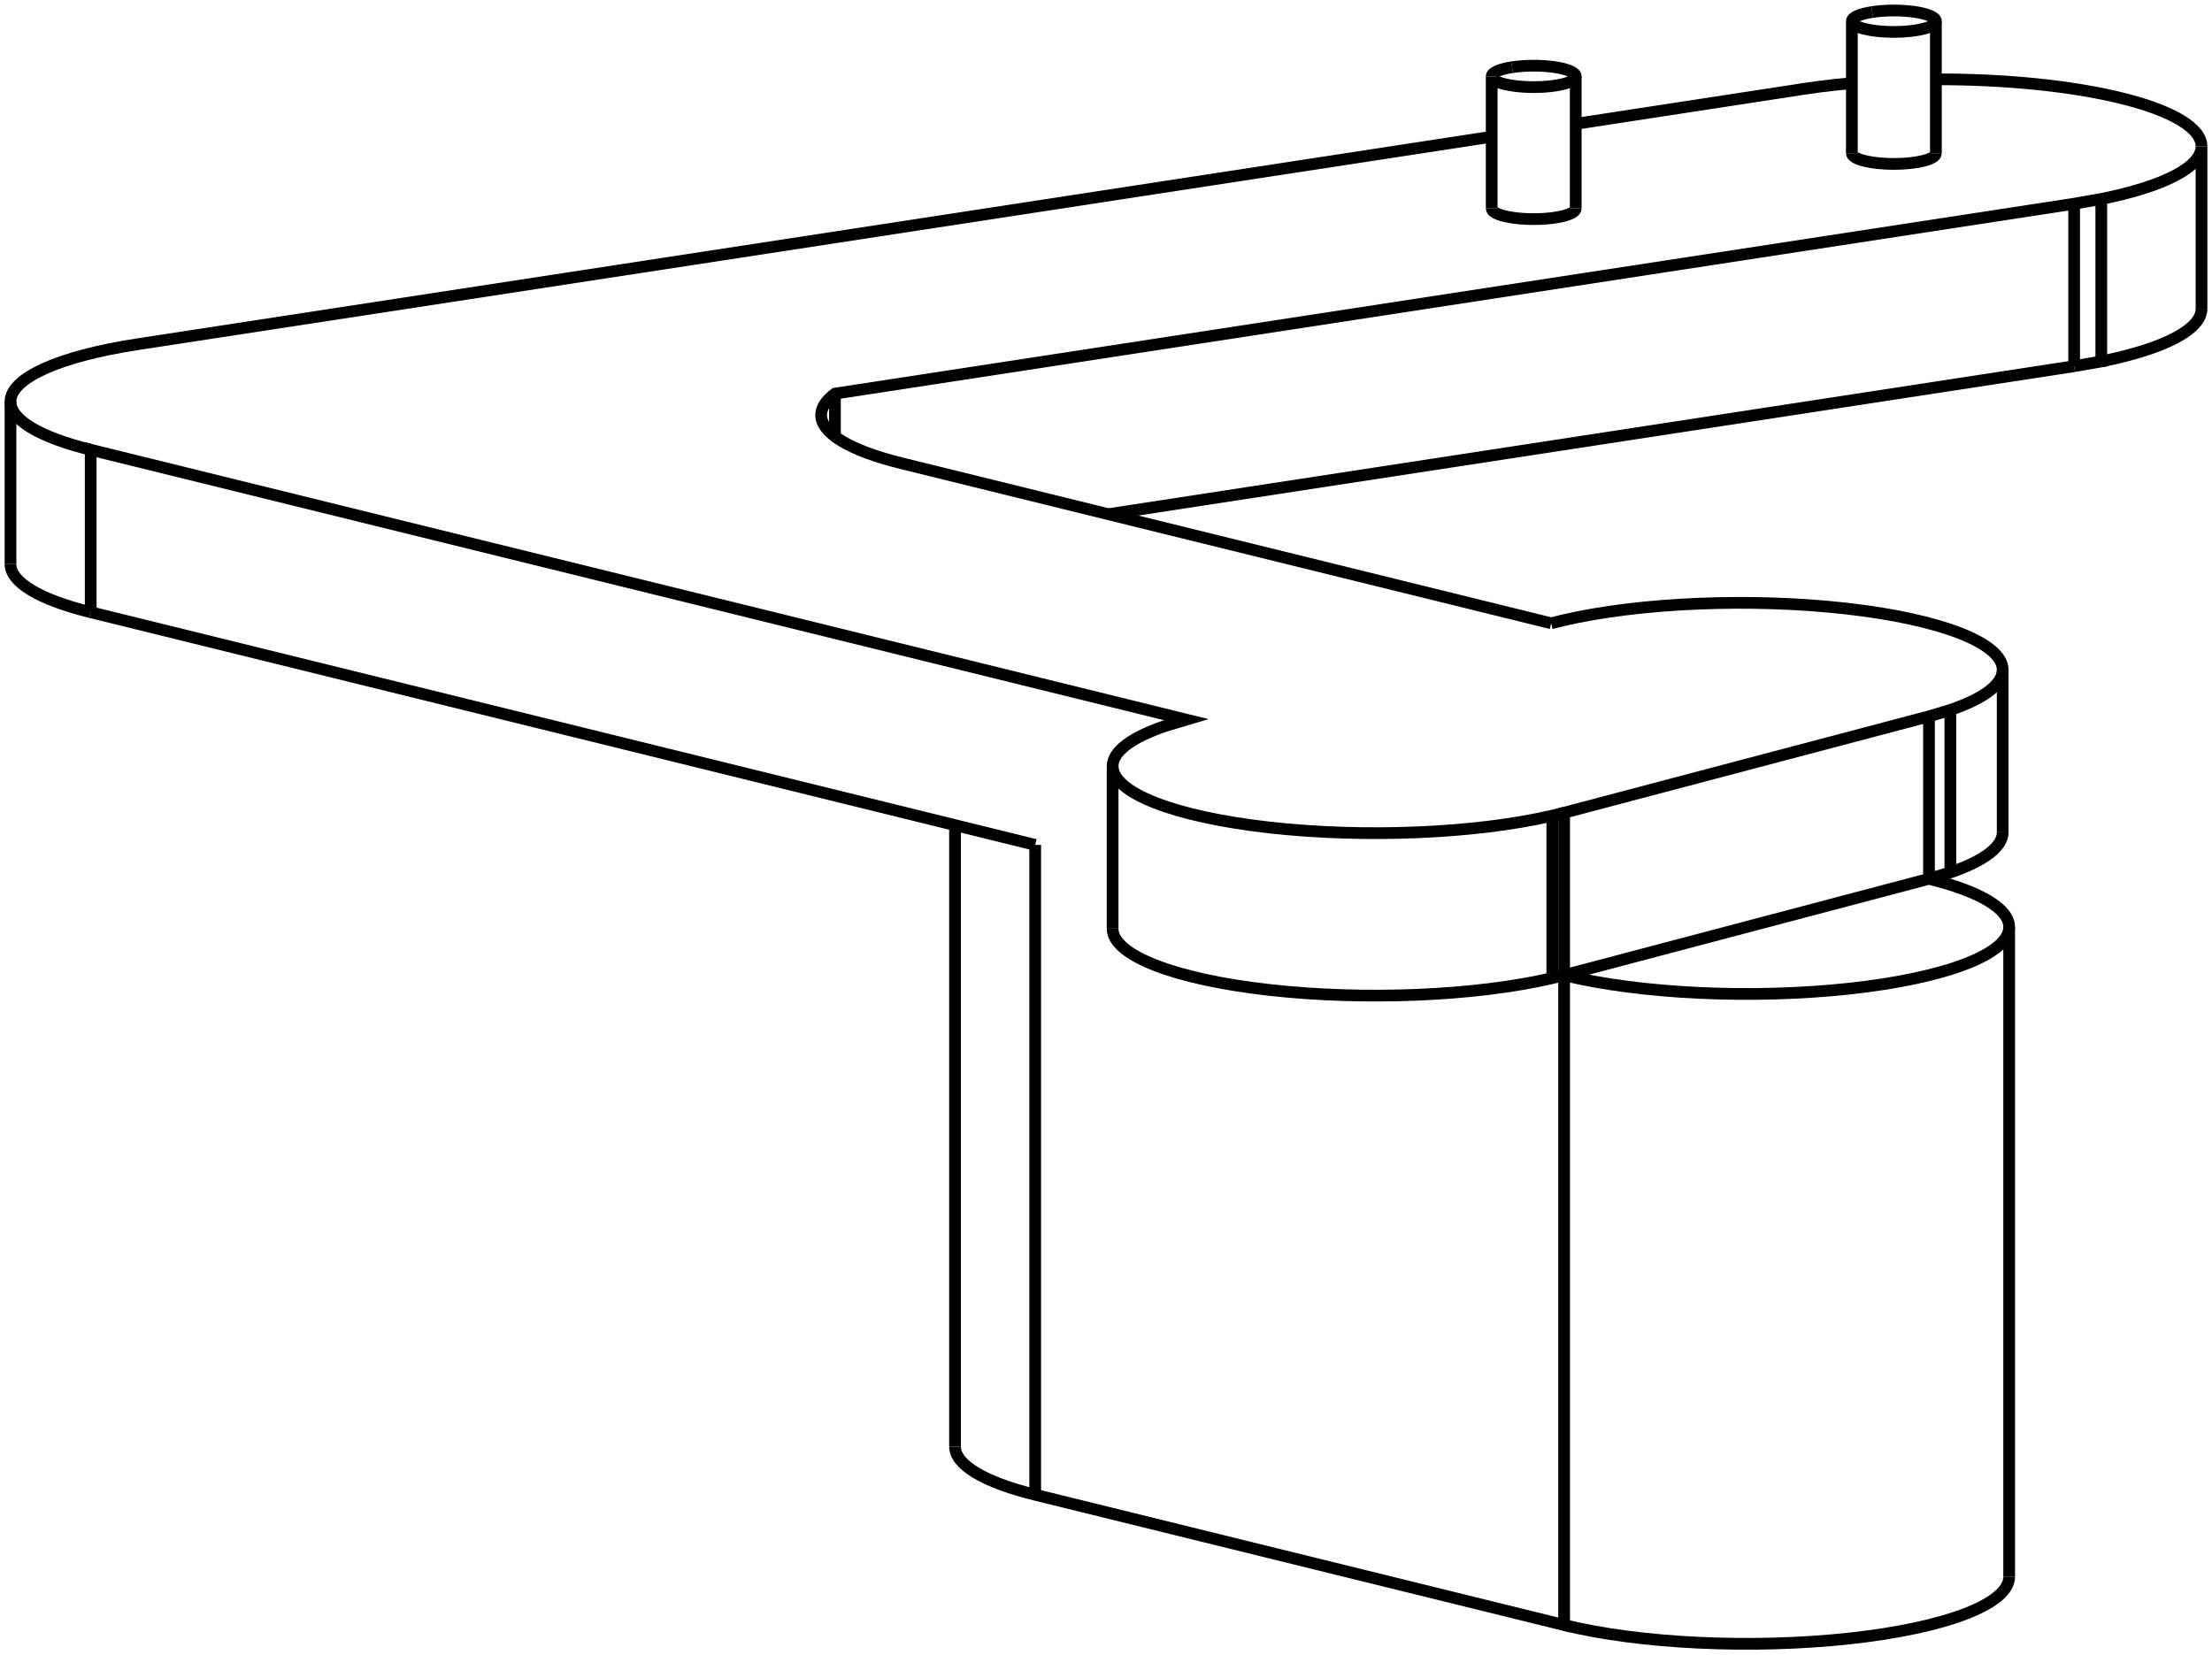
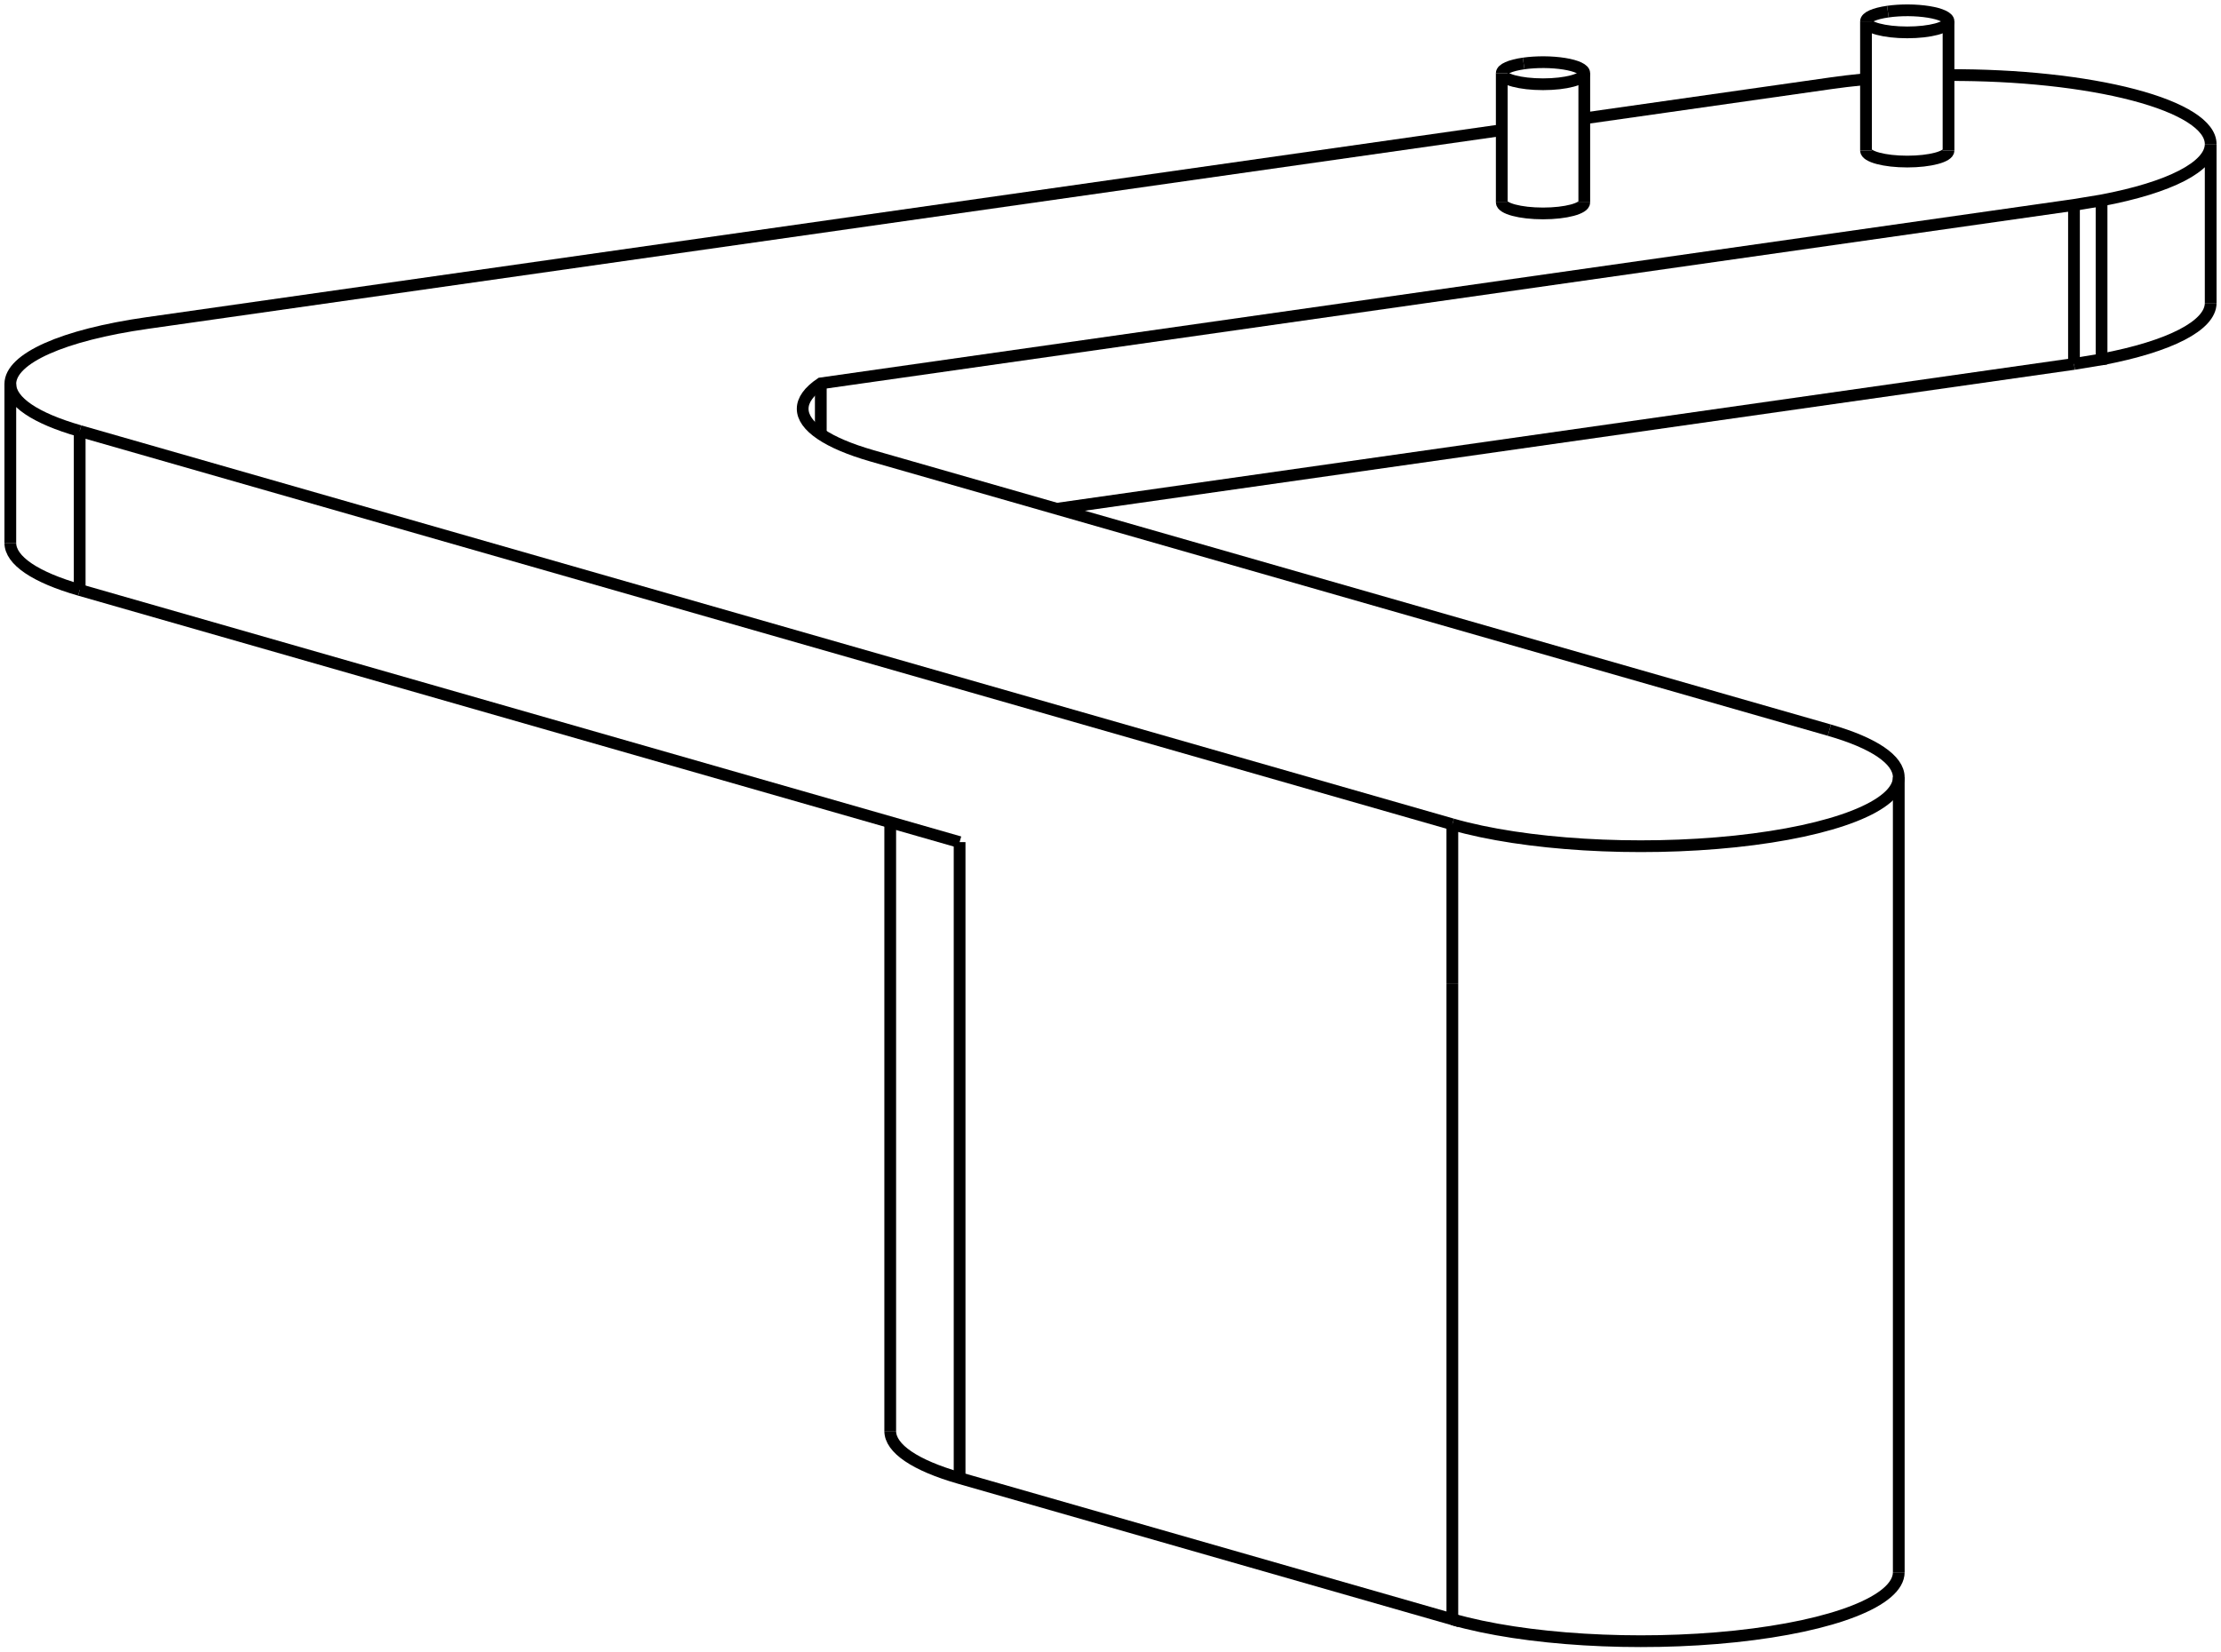
- <svg xmlns="http://www.w3.org/2000/svg" version="1.1" viewBox="-149.519 -73.81 210.578 157.534" fill="none" stroke="black" stroke-width="0.6%" vector-effect="non-scaling-stroke">
-   <path d="M -1.85 -14.457 L -63.712 -29.7 A 25 6.378 360 0 1 -71.345 -34.288 A 25 6.378 360 0 1 -70.034 -36.326 L 47.935 -54.41 L 50.519 -54.864 A 25 6.378 180 0 0 60.06 -59.877 L 60.06 -44.406" />
-   <path d="M -50.97 68.527 L -50.97 6.645" />
-   <path d="M -58.603 63.939 A 25 6.378 180 0 0 -50.97 68.527 L -0.617 80.933 L -0.617 19.051 L -0.617 3.581 L 34.116 -5.596 L 36.151 -6.206 A 25 6.378 180 0 0 41.133 -10.026 A 25 6.378 180 0 0 -0.724 -14.737 L -1.85 -14.457" />
-   <path d="M 41.749 76.345 A 25 6.378 360 0 1 -0.617 80.933" />
-   <path d="M -140.885 -15.51 L -50.97 6.645" />
-   <path d="M -140.885 -15.51 L -140.885 -30.98 L -36.584 -5.281 L -38.618 -4.671 A 25 6.378 180 0 0 -43.6 -0.85 A 25 6.378 180 0 0 -1.743 3.86 L -0.617 3.581" />
-   <path d="M 34.116 9.875 A 25 6.378 360 0 1 41.749 14.463 A 25 6.378 360 0 1 -0.617 19.051 L 34.116 9.875 L 36.151 9.265 A 25 6.378 180 0 0 41.133 5.444" />
-   <path d="M 60.06 -59.877 A 25 6.378 180 0 0 34.774 -66.255" />
-   <path d="M 26.774 -65.895 A 25 6.378 180 0 0 23.555 -65.54 L 22.184 -65.344 L 0.487 -62.018" />
-   <path d="M -7.513 -60.792 L -136.394 -41.036 A 25 6.378 180 0 0 -148.519 -35.568 L -148.519 -20.098" />
-   <path d="M -148.519 -35.568 A 25 6.378 180 0 0 -140.885 -30.98" />
-   <path d="M 34.774 -59.22 A 4 1.021 360 1 1 26.774 -59.22" />
-   <path d="M 0.487 -53.964 A 4 1.021 360 1 1 -7.513 -53.964" />
-   <path d="M -70.034 -32.249 L -70.034 -36.326" />
-   <path d="M -140.885 -15.51 A 25 6.378 360 0 1 -148.519 -20.098" />
-   <path d="M 50.519 -39.394 A 25 6.378 180 0 0 60.06 -44.406" />
-   <path d="M 47.935 -38.939 L 50.519 -39.394 L 50.519 -54.864" />
-   <path d="M 47.935 -38.939 L -44.009 -24.845" />
-   <path d="M 36.151 9.265 L 36.151 -6.206" />
-   <path d="M 34.116 9.875 L 34.116 -5.596" />
-   <path d="M -1.743 19.33 L -1.743 3.86" />
-   <path d="M -43.6 14.62 A 25 6.378 180 0 0 -1.743 19.33 L -0.617 19.051" />
-   <path d="M 47.935 -38.939 L 47.935 -54.41" />
-   <path d="M 28.714 -72.665 A 4 1.021 360 0 1 34.774 -71.79 L 34.774 -59.22" />
-   <path d="M 34.774 -71.79 A 4 1.021 360 1 1 26.774 -71.79 L 26.774 -59.22" />
-   <path d="M 26.774 -71.79 A 4 1.021 360 0 1 28.714 -72.665" />
-   <path d="M -5.573 -67.409 A 4 1.021 360 0 1 0.487 -66.534 L 0.487 -53.964" />
-   <path d="M 0.487 -66.534 A 4 1.021 360 1 1 -7.513 -66.534 L -7.513 -53.964" />
-   <path d="M -7.513 -66.534 A 4 1.021 360 0 1 -5.573 -67.409" />
-   <path d="M -58.603 4.764 L -58.603 63.939" />
-   <path d="M 41.749 14.463 L 41.749 76.345" />
-   <path d="M 41.133 -10.026 L 41.133 5.444" />
-   <path d="M -43.6 -0.85 L -43.6 14.62" />
+ <svg xmlns="http://www.w3.org/2000/svg" version="1.1" viewBox="-157.845 -72.262 215.3 160.136" fill="none" stroke="black" stroke-width="0.6%" vector-effect="non-scaling-stroke">
+   <path d="M 19.493 -1.463 L -73.31 -28.061 A 25 6.689 0 0 1 -80.035 -32.625 A 25 6.689 0 0 1 -78.278 -35.088 L 43.203 -52.391 L 45.877 -52.831 A 25 6.689 180 0 0 56.455 -58.295 L 56.455 -42.878" />
+   <path d="M -64.823 71.059 L -64.823 9.392" />
+   <path d="M -71.548 66.495 A 25 6.689 180 0 0 -64.823 71.059 L -17.057 84.749 L -17.057 23.082" />
+   <path d="M 26.218 80.185 A 25 6.689 0 0 1 -17.057 84.749" />
+   <path d="M -150.12 -15.055 L -64.823 9.392" />
+   <path d="M -150.12 -15.055 L -150.12 -30.471" />
+   <path d="M -17.057 7.665 L -150.12 -30.471" />
+   <path d="M -17.057 23.082 L -17.057 7.665" />
+   <path d="M -17.057 23.082 A 25 6.689 0 0 1 -17.057 23.082" />
+   <path d="M 19.493 -1.463 A 25 6.689 0 0 1 26.218 3.101 A 25 6.689 0 0 1 -17.057 7.665" />
+   <path d="M 56.455 -58.295 A 25 6.689 180 0 0 31.042 -64.982" />
+   <path d="M 23.042 -64.593 A 25 6.689 180 0 0 21.116 -64.384 L 19.707 -64.199 L -4.267 -60.784" />
+   <path d="M -12.267 -59.645 L -143.593 -40.939 A 25 6.689 180 0 0 -156.845 -35.035 L -156.845 -19.619" />
+   <path d="M -156.845 -35.035 A 25 6.689 180 0 0 -150.12 -30.471" />
+   <path d="M 31.042 -57.666 A 4 1.07 0 0 1 23.042 -57.666" />
+   <path d="M -4.267 -52.637 A 4 1.07 0 0 1 -12.267 -52.637" />
+   <path d="M -78.278 -30.162 L -78.278 -35.088" />
+   <path d="M -150.12 -15.055 A 25 6.689 0 0 1 -156.845 -19.619" />
+   <path d="M 45.877 -37.414 A 25 6.689 180 0 0 56.455 -42.878" />
+   <path d="M 43.203 -36.974 L 45.877 -37.414 L 45.877 -52.831" />
+   <path d="M 43.203 -36.974 L -55.405 -22.929" />
+   <path d="M 43.203 -36.974 L 43.203 -52.391" />
+   <path d="M 25.162 -71.137 A 4 1.07 360 0 1 31.042 -70.192 L 31.042 -57.666" />
+   <path d="M 31.042 -70.192 A 4 1.07 360 0 1 23.042 -70.192 L 23.042 -57.666" />
+   <path d="M 23.042 -70.192 A 4 1.07 360 0 1 25.162 -71.137" />
+   <path d="M -10.146 -66.108 A 4 1.07 360 0 1 -4.267 -65.163 L -4.267 -52.637" />
+   <path d="M -4.267 -65.163 A 4 1.07 360 0 1 -12.267 -65.163 L -12.267 -52.637" />
+   <path d="M -12.267 -65.163 A 4 1.07 360 0 1 -10.146 -66.108" />
+   <path d="M -71.548 7.465 L -71.548 66.495" />
+   <path d="M 26.218 3.101 L 26.218 80.185" />
</svg>
